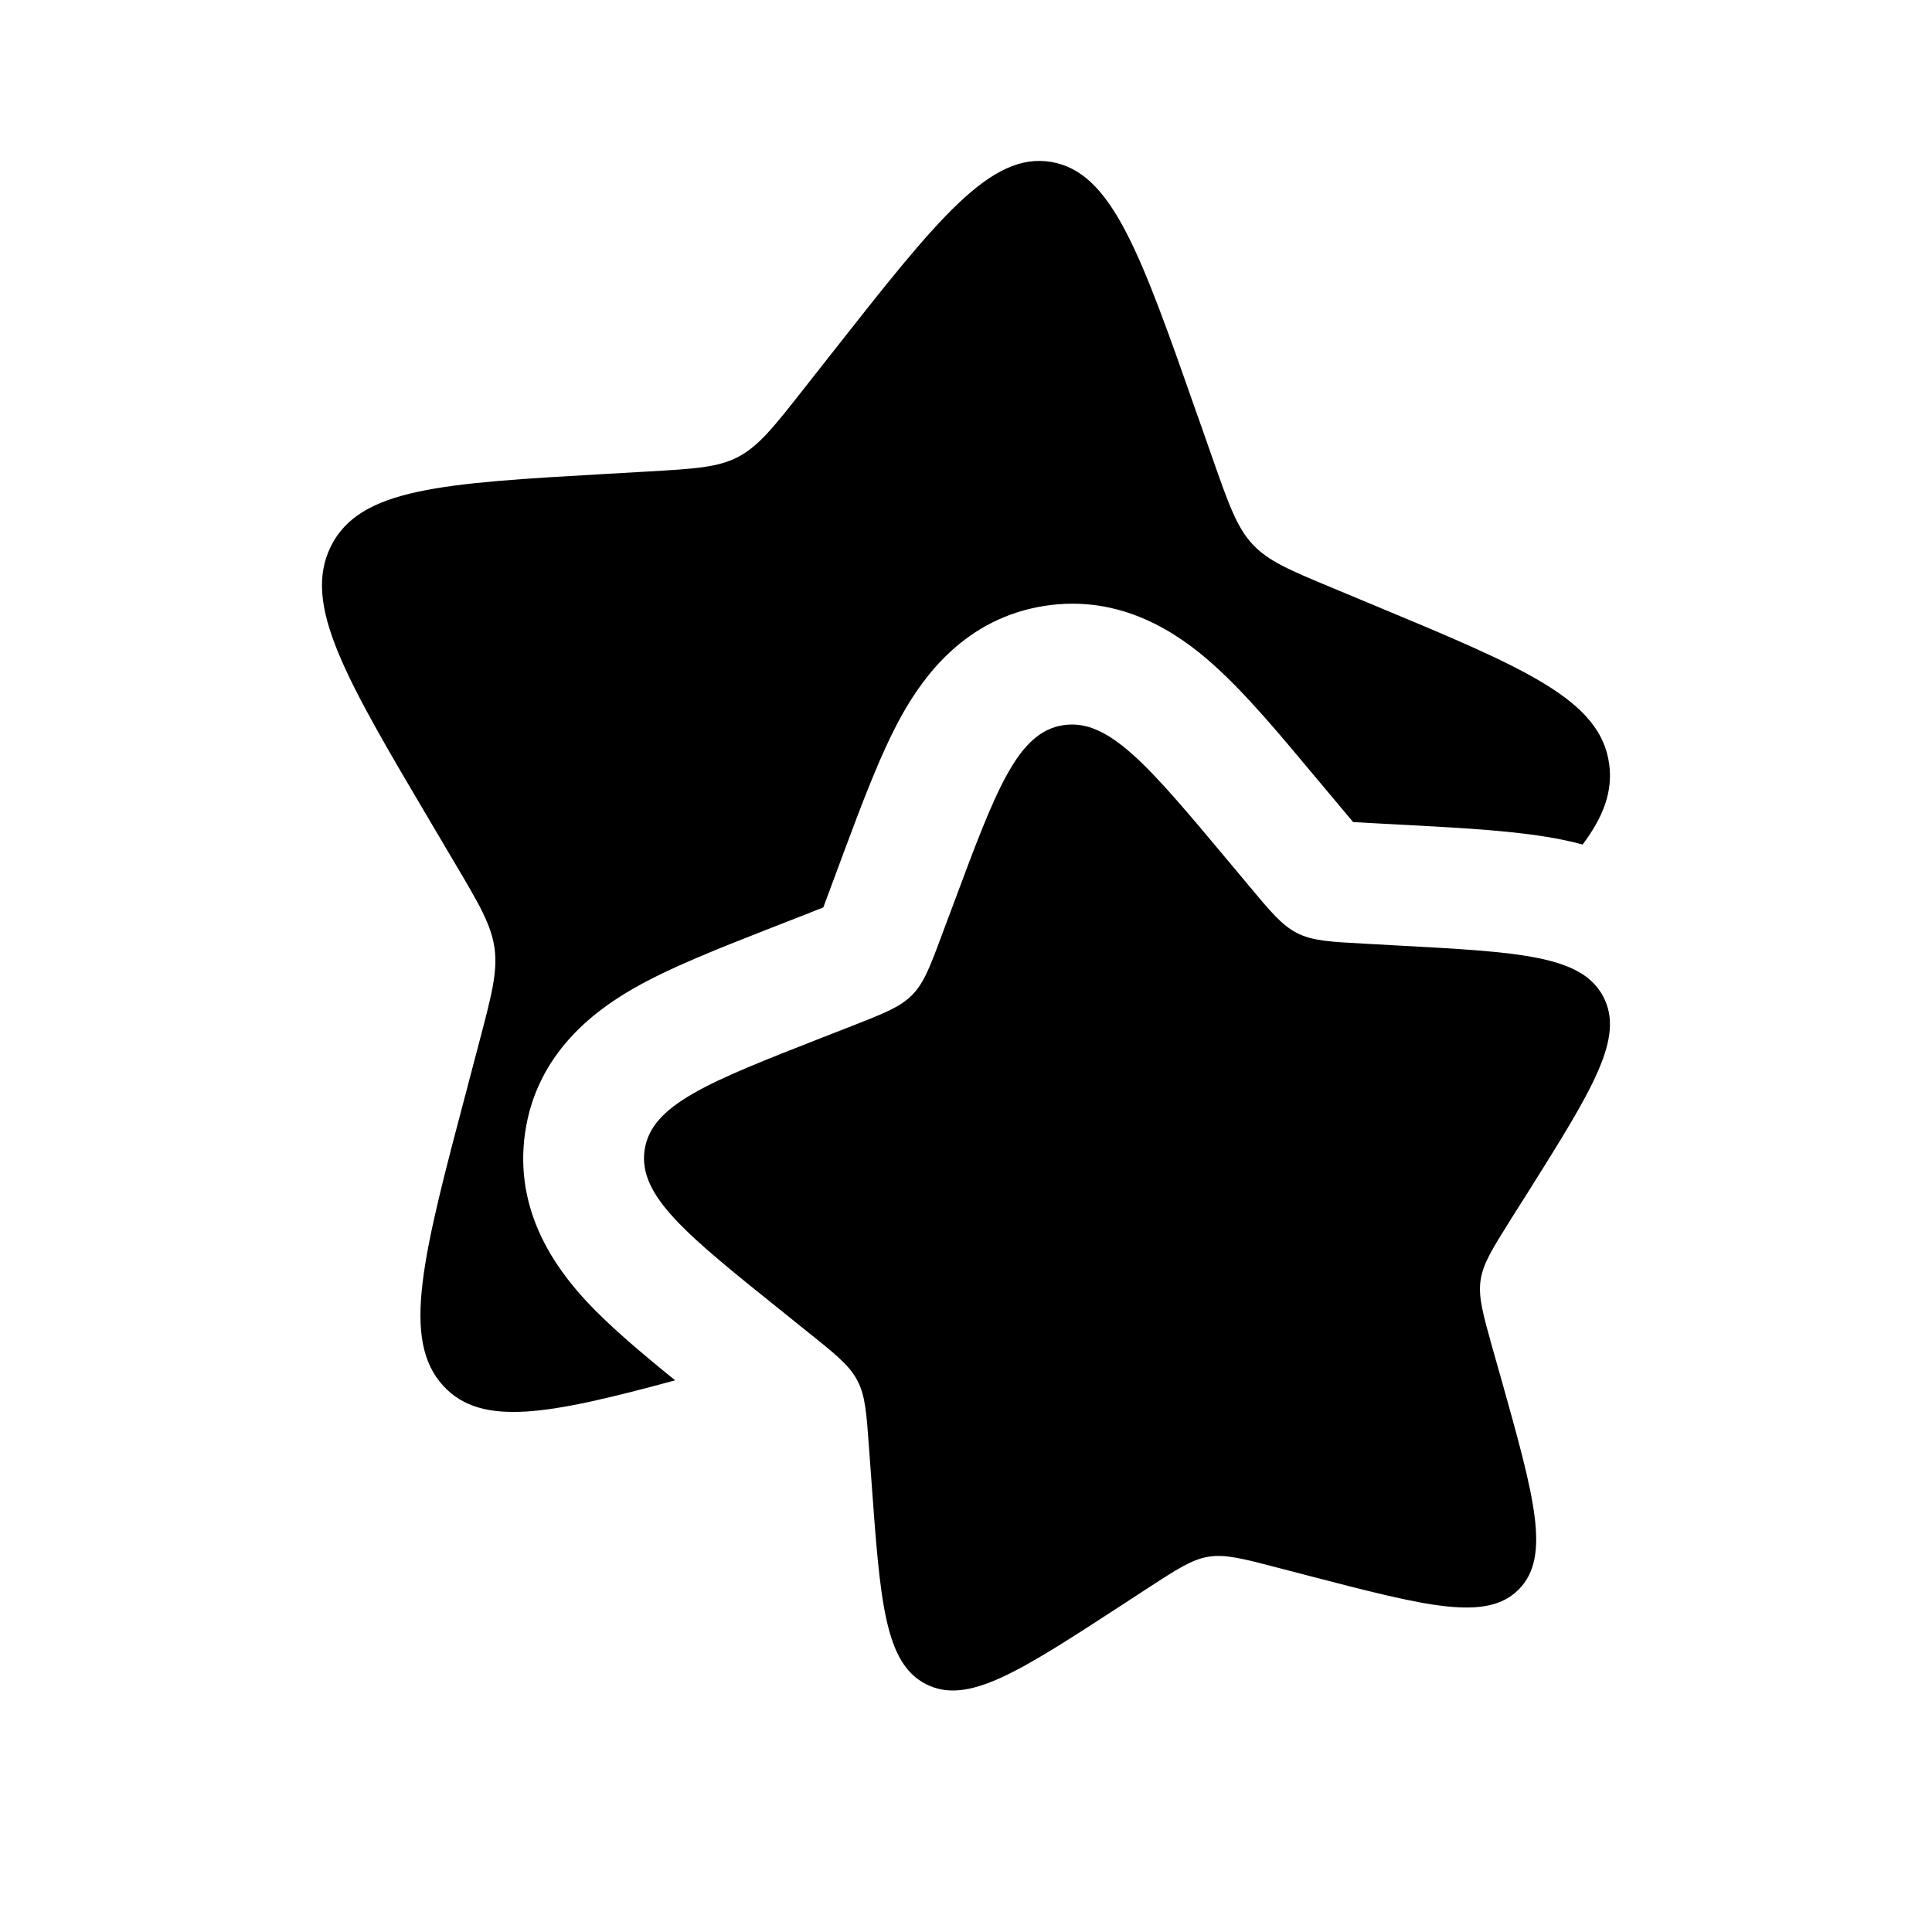
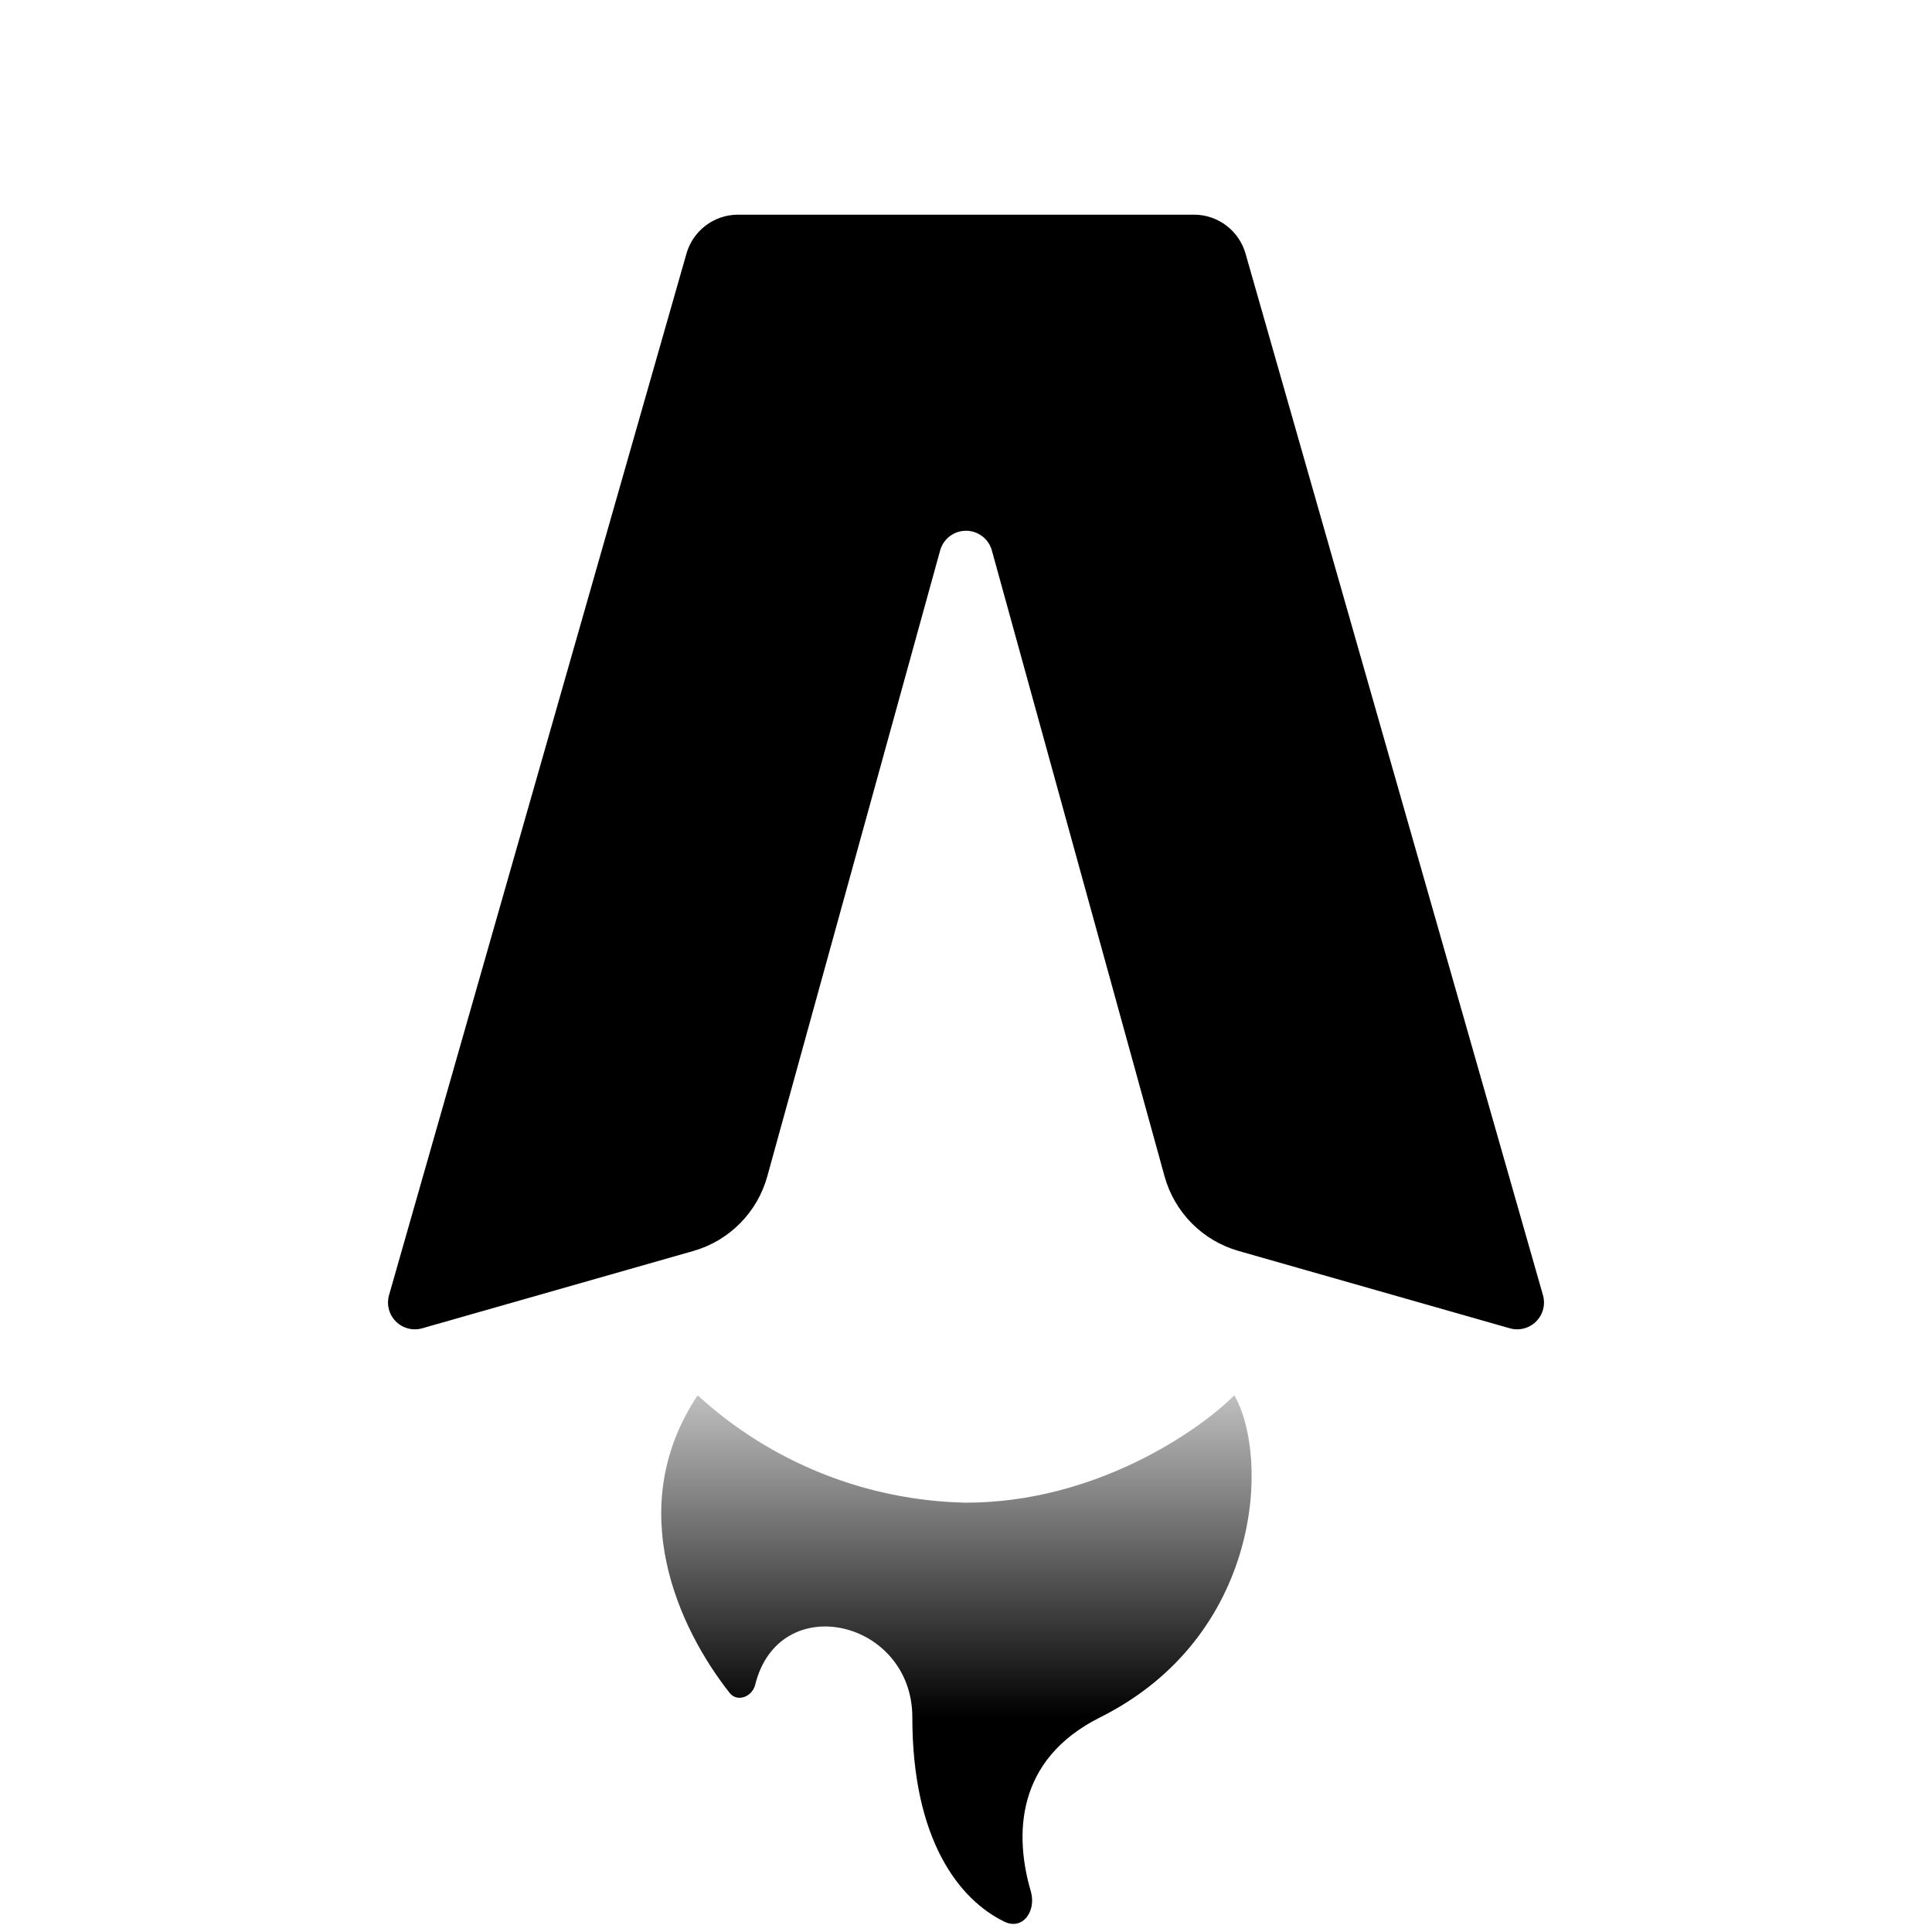
- <svg xmlns="http://www.w3.org/2000/svg" version="1.1" width="100" height="100">
-   <svg width="100" height="100" viewBox="0 0 24 24">
-     <g fill="currentColor">
-       <path d="M15.252 10.689c-.987-1.18-1.48-1.77-2.048-1.68c-.567.091-.832.803-1.362 2.227l-.138.368c-.15.405-.226.607-.373.756c-.146.149-.348.228-.75.386l-.367.143c-1.417.555-2.126.833-2.207 1.4c-.08.567.52 1.049 1.721 2.011l.31.25c.342.273.513.41.611.597c.1.187.115.404.146.837l.029.394c.11 1.523.166 2.285.683 2.545c.517.26 1.154-.155 2.427-.983l.329-.215c.362-.235.543-.353.75-.387c.208-.033.42.022.841.132l.385.1c1.485.386 2.228.58 2.629.173c.4-.407.193-1.144-.221-2.62l-.108-.38c-.117-.42-.176-.63-.147-.837c.03-.208.145-.39.374-.756l.21-.332c.807-1.285 1.21-1.927.94-2.438c-.269-.511-1.033-.553-2.562-.635l-.396-.022c-.434-.023-.652-.035-.841-.13c-.19-.095-.33-.263-.61-.599l-.255-.305Z" />
-       <path d="m14.878 5.167l.183.522c.201.573.302.86.497 1.07c.196.212.464.324 1.001.547l.489.204c1.89.786 2.835 1.18 2.942 1.983c.045.334-.067.648-.33.998a4.151 4.151 0 0 0-.254-.06c-.526-.107-1.195-.143-1.877-.18l-.49-.026l-.23-.013l-.151-.18l-.316-.377c-.44-.528-.87-1.043-1.272-1.401c-.427-.382-1.141-.88-2.103-.726c-.972.156-1.49.863-1.77 1.367c-.259.468-.492 1.094-.728 1.727l-.17.458l-.072.193c-.054.02-.116.045-.193.076l-.456.178c-.63.247-1.253.49-1.717.757c-.498.287-1.2.817-1.339 1.793c-.137.967.378 1.673.767 2.092c.29.311.681.64 1.098.978c-1.569.425-2.403.584-2.877.072c-.534-.576-.258-1.62.295-3.71l.142-.54c.157-.595.236-.891.197-1.186c-.04-.294-.193-.553-.499-1.07l-.278-.47C4.29 8.422 3.752 7.512 4.11 6.787c.36-.724 1.379-.783 3.418-.9l.527-.03c.58-.034.869-.05 1.122-.185c.252-.135.439-.372.813-.848l.34-.432c1.316-1.673 1.974-2.509 2.73-2.38s1.11 1.137 1.817 3.154Z" />
-     </g>
-   </svg>
-   <style>@media (prefers-color-scheme: light) { :root { filter: none; } }
- @media (prefers-color-scheme: dark) { :root { filter: invert(100%); } }
- </style>
+ <svg xmlns="http://www.w3.org/2000/svg" fill="none" viewBox="0 0 36 36">
+   <path fill="#000" d="M22.25 4h-8.5a1 1 0 0 0-.96.73l-5.54 19.4a.5.5 0 0 0 .62.62l5.05-1.44a2 2 0 0 0 1.38-1.4l3.22-11.66a.5.5 0 0 1 .96 0l3.22 11.67a2 2 0 0 0 1.38 1.39l5.05 1.44a.5.5 0 0 0 .62-.62l-5.54-19.4a1 1 0 0 0-.96-.73Z" />
+   <path fill="url(#gradient)" d="M18 28a7.63 7.63 0 0 1-5-2c-1.4 2.1-.35 4.35.6 5.55.14.17.41.07.47-.15.44-1.8 2.93-1.22 2.93.6 0 2.28.87 3.4 1.72 3.81.34.16.59-.2.49-.56-.31-1.05-.29-2.46 1.29-3.25 3-1.5 3.17-4.83 2.5-6-.67.67-2.6 2-5 2Z" />
+   <defs>
+     <linearGradient id="gradient" x1="16" x2="16" y1="32" y2="24" gradientUnits="userSpaceOnUse">
+       <stop stop-color="#000" />
+       <stop offset="1" stop-color="#000" stop-opacity="0" />
+     </linearGradient>
+   </defs>
+   <style>
+     @media (prefers-color-scheme:dark){:root{filter:invert(100%)}}
+   </style>
</svg>
